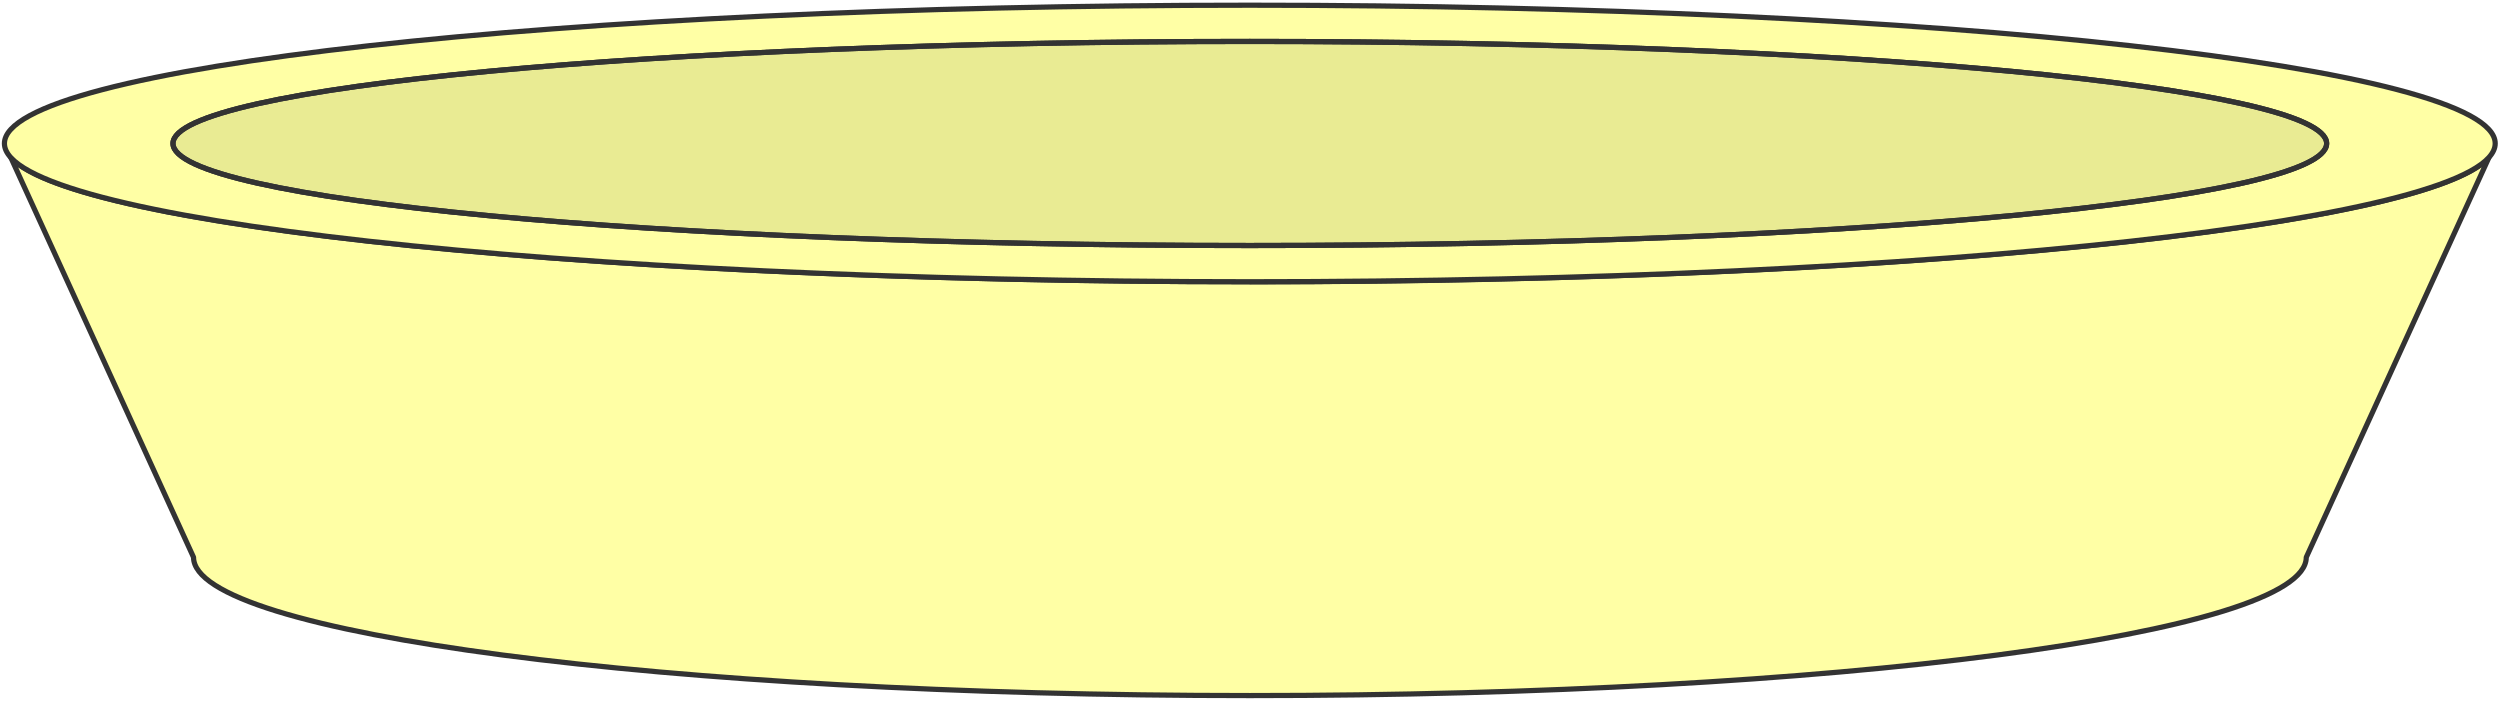
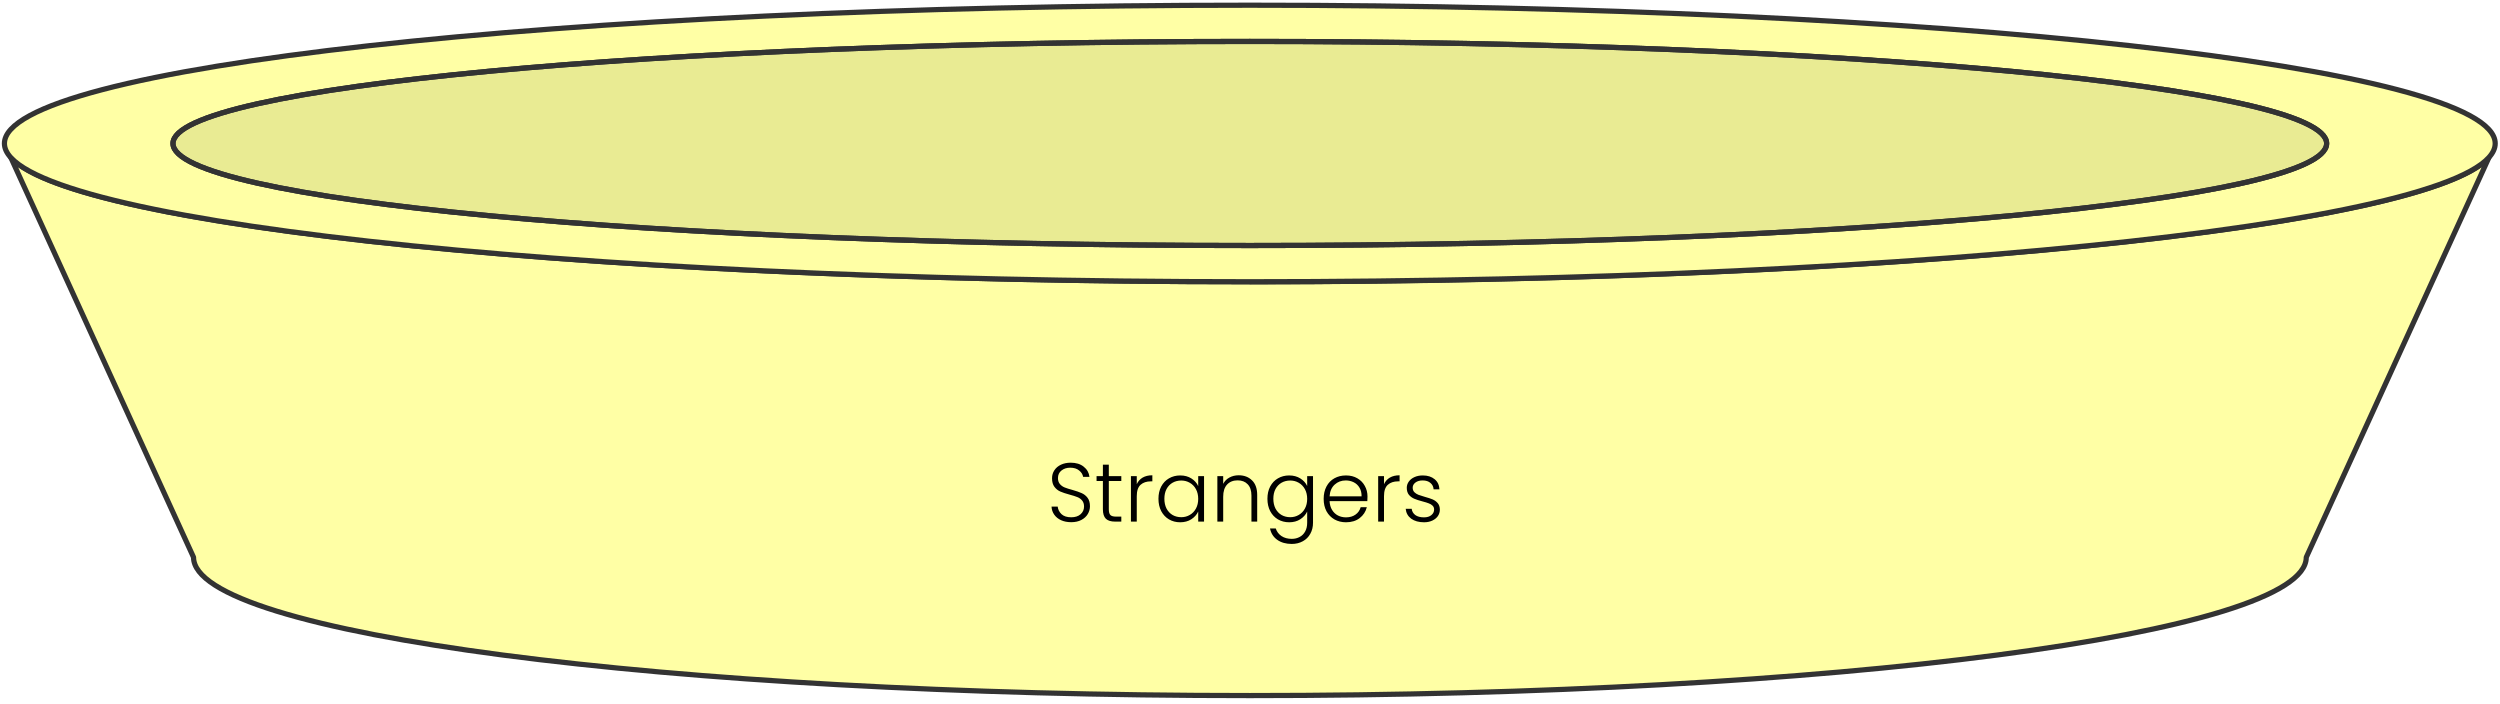
<svg xmlns="http://www.w3.org/2000/svg" width="480" height="135" viewBox="0 0 480 135" fill="none">
-   <path d="M239.964 54.095C116.19 54.095 14.388 43.653 2.092 30.269L37.16 107.003C37.16 121.662 127.958 133.55 239.981 133.55C352.004 133.55 442.803 121.662 442.803 107.003L477.853 30.286C465.558 43.67 363.756 54.112 239.981 54.112L239.964 54.095Z" fill="#FFFFA5" stroke="#333333" stroke-linecap="round" stroke-linejoin="round" />
+   <path d="M239.964 54.095C116.19 54.095 14.388 43.653 2.092 30.269L37.16 107.003C37.16 121.662 127.958 133.55 239.981 133.55C352.004 133.55 442.803 121.662 442.803 107.003L477.853 30.286C465.557 43.67 363.756 54.112 239.981 54.112L239.964 54.095Z" fill="#FFFFA5" stroke="#333333" stroke-linecap="round" stroke-linejoin="round" />
  <path d="M239.964 54.095C372.023 54.095 479.078 42.209 479.078 27.547C479.078 12.886 372.023 1 239.964 1C107.905 1 0.85 12.886 0.85 27.547C0.85 42.209 107.905 54.095 239.964 54.095Z" fill="#FFFFA5" stroke="#333333" stroke-linecap="round" stroke-linejoin="round" />
  <path d="M239.964 47.139C354.149 47.139 446.714 38.368 446.714 27.548C446.714 16.727 354.149 7.956 239.964 7.956C125.779 7.956 33.214 16.727 33.214 27.548C33.214 38.368 125.779 47.139 239.964 47.139Z" fill="#FFFFA5" stroke="#333333" stroke-linecap="round" stroke-linejoin="round" />
  <path opacity="0.23" d="M239.964 47.139C354.149 47.139 446.714 38.368 446.714 27.548C446.714 16.727 354.149 7.956 239.964 7.956C125.779 7.956 33.214 16.727 33.214 27.548C33.214 38.368 125.779 47.139 239.964 47.139Z" fill="#9FA956" stroke="#333333" stroke-linecap="round" stroke-linejoin="round" />
  <path d="M239.964 47.139C354.149 47.139 446.714 38.368 446.714 27.548C446.714 16.727 354.149 7.956 239.964 7.956C125.779 7.956 33.214 16.727 33.214 27.548C33.214 38.368 125.779 47.139 239.964 47.139Z" stroke="#333333" stroke-linecap="round" stroke-linejoin="round" />
+   <path d="M205.672 100.261C204.936 100.261 204.285 100.133 203.72 99.877C203.165 99.621 202.728 99.264 202.408 98.805C202.088 98.347 201.917 97.835 201.896 97.269H203.08C203.133 97.813 203.373 98.293 203.8 98.709C204.227 99.115 204.851 99.317 205.672 99.317C206.429 99.317 207.027 99.125 207.464 98.741C207.912 98.347 208.136 97.851 208.136 97.253C208.136 96.773 208.013 96.389 207.768 96.101C207.523 95.803 207.219 95.584 206.856 95.445C206.493 95.296 205.992 95.136 205.352 94.965C204.605 94.763 204.013 94.565 203.576 94.373C203.139 94.181 202.765 93.883 202.456 93.477C202.147 93.072 201.992 92.523 201.992 91.829C201.992 91.253 202.141 90.741 202.44 90.293C202.739 89.835 203.16 89.477 203.704 89.221C204.248 88.965 204.872 88.837 205.576 88.837C206.611 88.837 207.443 89.093 208.072 89.605C208.712 90.107 209.08 90.757 209.176 91.557H207.96C207.885 91.099 207.635 90.693 207.208 90.341C206.781 89.979 206.205 89.797 205.48 89.797C204.808 89.797 204.248 89.979 203.8 90.341C203.352 90.693 203.128 91.179 203.128 91.797C203.128 92.267 203.251 92.645 203.496 92.933C203.741 93.221 204.045 93.44 204.408 93.589C204.781 93.739 205.283 93.899 205.912 94.069C206.637 94.272 207.224 94.475 207.672 94.677C208.12 94.869 208.499 95.168 208.808 95.573C209.117 95.979 209.272 96.523 209.272 97.205C209.272 97.728 209.133 98.224 208.856 98.693C208.579 99.163 208.168 99.541 207.624 99.829C207.08 100.117 206.429 100.261 205.672 100.261ZM212.892 92.357V97.781C212.892 98.315 212.993 98.683 213.196 98.885C213.399 99.088 213.756 99.189 214.268 99.189H215.292V100.149H214.092C213.303 100.149 212.716 99.968 212.332 99.605C211.948 99.232 211.756 98.624 211.756 97.781V92.357H210.54V91.413H211.756V89.221H212.892V91.413H215.292V92.357H212.892ZM218.259 92.965C218.505 92.421 218.878 92 219.379 91.701C219.891 91.403 220.515 91.253 221.251 91.253V92.421H220.947C220.137 92.421 219.486 92.64 218.995 93.077C218.505 93.515 218.259 94.245 218.259 95.269V100.149H217.139V91.413H218.259V92.965ZM222.424 95.765C222.424 94.869 222.6 94.085 222.952 93.413C223.315 92.731 223.811 92.208 224.44 91.845C225.08 91.472 225.8 91.285 226.6 91.285C227.432 91.285 228.147 91.477 228.744 91.861C229.352 92.245 229.789 92.736 230.056 93.333V91.413H231.176V100.149H230.056V98.213C229.779 98.811 229.336 99.307 228.728 99.701C228.131 100.085 227.416 100.277 226.584 100.277C225.795 100.277 225.08 100.091 224.44 99.717C223.811 99.344 223.315 98.816 222.952 98.133C222.6 97.451 222.424 96.661 222.424 95.765ZM230.056 95.781C230.056 95.077 229.912 94.459 229.624 93.925C229.336 93.392 228.941 92.981 228.44 92.693C227.949 92.405 227.405 92.261 226.808 92.261C226.189 92.261 225.635 92.4 225.144 92.677C224.653 92.955 224.264 93.36 223.976 93.893C223.699 94.416 223.56 95.04 223.56 95.765C223.56 96.48 223.699 97.109 223.976 97.653C224.264 98.187 224.653 98.597 225.144 98.885C225.635 99.163 226.189 99.301 226.808 99.301C227.405 99.301 227.949 99.157 228.44 98.869C228.941 98.581 229.336 98.171 229.624 97.637C229.912 97.104 230.056 96.485 230.056 95.781ZM237.829 91.253C238.874 91.253 239.728 91.579 240.389 92.229C241.05 92.869 241.381 93.803 241.381 95.029V100.149H240.277V95.157C240.277 94.208 240.037 93.483 239.557 92.981C239.088 92.48 238.442 92.229 237.621 92.229C236.778 92.229 236.106 92.496 235.605 93.029C235.104 93.563 234.853 94.347 234.853 95.381V100.149H233.733V91.413H234.853V92.901C235.13 92.368 235.53 91.963 236.053 91.685C236.576 91.397 237.168 91.253 237.829 91.253ZM247.522 91.285C248.343 91.285 249.058 91.477 249.666 91.861C250.274 92.245 250.711 92.731 250.978 93.317V91.413H252.098V100.373C252.098 101.173 251.922 101.883 251.57 102.501C251.229 103.12 250.749 103.595 250.13 103.925C249.511 104.267 248.807 104.437 248.018 104.437C246.898 104.437 245.965 104.171 245.218 103.637C244.482 103.104 244.023 102.379 243.842 101.461H244.946C245.138 102.069 245.501 102.555 246.034 102.917C246.578 103.28 247.239 103.461 248.018 103.461C248.583 103.461 249.09 103.339 249.538 103.093C249.986 102.859 250.338 102.507 250.594 102.037C250.85 101.568 250.978 101.013 250.978 100.373V98.213C250.701 98.811 250.258 99.307 249.65 99.701C249.053 100.085 248.343 100.277 247.522 100.277C246.722 100.277 246.002 100.091 245.362 99.717C244.733 99.344 244.237 98.816 243.874 98.133C243.522 97.451 243.346 96.661 243.346 95.765C243.346 94.869 243.522 94.085 243.874 93.413C244.237 92.731 244.733 92.208 245.362 91.845C246.002 91.472 246.722 91.285 247.522 91.285ZM250.978 95.781C250.978 95.077 250.834 94.459 250.546 93.925C250.258 93.392 249.863 92.981 249.362 92.693C248.871 92.405 248.327 92.261 247.73 92.261C247.111 92.261 246.557 92.4 246.066 92.677C245.575 92.955 245.186 93.36 244.898 93.893C244.621 94.416 244.482 95.04 244.482 95.765C244.482 96.48 244.621 97.109 244.898 97.653C245.186 98.187 245.575 98.597 246.066 98.885C246.557 99.163 247.111 99.301 247.73 99.301C248.327 99.301 248.871 99.157 249.362 98.869C249.863 98.581 250.258 98.171 250.546 97.637C250.834 97.104 250.978 96.485 250.978 95.781ZM262.559 95.333C262.559 95.717 262.548 96.011 262.527 96.213H255.279C255.311 96.875 255.471 97.44 255.759 97.909C256.047 98.379 256.426 98.736 256.895 98.981C257.364 99.216 257.876 99.333 258.431 99.333C259.156 99.333 259.764 99.157 260.255 98.805C260.756 98.453 261.087 97.979 261.247 97.381H262.431C262.218 98.235 261.759 98.933 261.055 99.477C260.362 100.011 259.487 100.277 258.431 100.277C257.61 100.277 256.874 100.096 256.223 99.733C255.572 99.36 255.06 98.837 254.687 98.165C254.324 97.483 254.143 96.688 254.143 95.781C254.143 94.875 254.324 94.08 254.687 93.397C255.05 92.715 255.556 92.192 256.207 91.829C256.858 91.467 257.599 91.285 258.431 91.285C259.263 91.285 259.988 91.467 260.607 91.829C261.236 92.192 261.716 92.683 262.047 93.301C262.388 93.909 262.559 94.587 262.559 95.333ZM261.423 95.301C261.434 94.651 261.3 94.096 261.023 93.637C260.756 93.179 260.388 92.832 259.919 92.597C259.45 92.363 258.938 92.245 258.383 92.245C257.551 92.245 256.842 92.512 256.255 93.045C255.668 93.579 255.343 94.331 255.279 95.301H261.423ZM265.728 92.965C265.973 92.421 266.347 92 266.848 91.701C267.36 91.403 267.984 91.253 268.72 91.253V92.421H268.416C267.605 92.421 266.955 92.64 266.464 93.077C265.973 93.515 265.728 94.245 265.728 95.269V100.149H264.608V91.413H265.728V92.965ZM273.413 100.277C272.41 100.277 271.589 100.048 270.949 99.589C270.32 99.12 269.968 98.485 269.893 97.685H271.045C271.098 98.176 271.328 98.576 271.733 98.885C272.149 99.184 272.704 99.333 273.397 99.333C274.005 99.333 274.48 99.189 274.821 98.901C275.173 98.613 275.349 98.256 275.349 97.829C275.349 97.531 275.253 97.285 275.061 97.093C274.869 96.901 274.624 96.752 274.325 96.645C274.037 96.528 273.642 96.405 273.141 96.277C272.49 96.107 271.962 95.936 271.557 95.765C271.152 95.595 270.805 95.344 270.517 95.013C270.24 94.672 270.101 94.219 270.101 93.653C270.101 93.227 270.229 92.832 270.485 92.469C270.741 92.107 271.104 91.819 271.573 91.605C272.042 91.392 272.576 91.285 273.173 91.285C274.112 91.285 274.869 91.525 275.445 92.005C276.021 92.475 276.33 93.125 276.373 93.957H275.253C275.221 93.445 275.018 93.035 274.645 92.725C274.282 92.405 273.781 92.245 273.141 92.245C272.576 92.245 272.117 92.379 271.765 92.645C271.413 92.912 271.237 93.243 271.237 93.637C271.237 93.979 271.338 94.261 271.541 94.485C271.754 94.699 272.016 94.869 272.325 94.997C272.634 95.115 273.05 95.248 273.573 95.397C274.202 95.568 274.704 95.733 275.077 95.893C275.45 96.053 275.77 96.288 276.037 96.597C276.304 96.907 276.442 97.317 276.453 97.829C276.453 98.299 276.325 98.72 276.069 99.093C275.813 99.456 275.456 99.744 274.997 99.957C274.538 100.171 274.01 100.277 273.413 100.277Z" fill="black" />
</svg>
